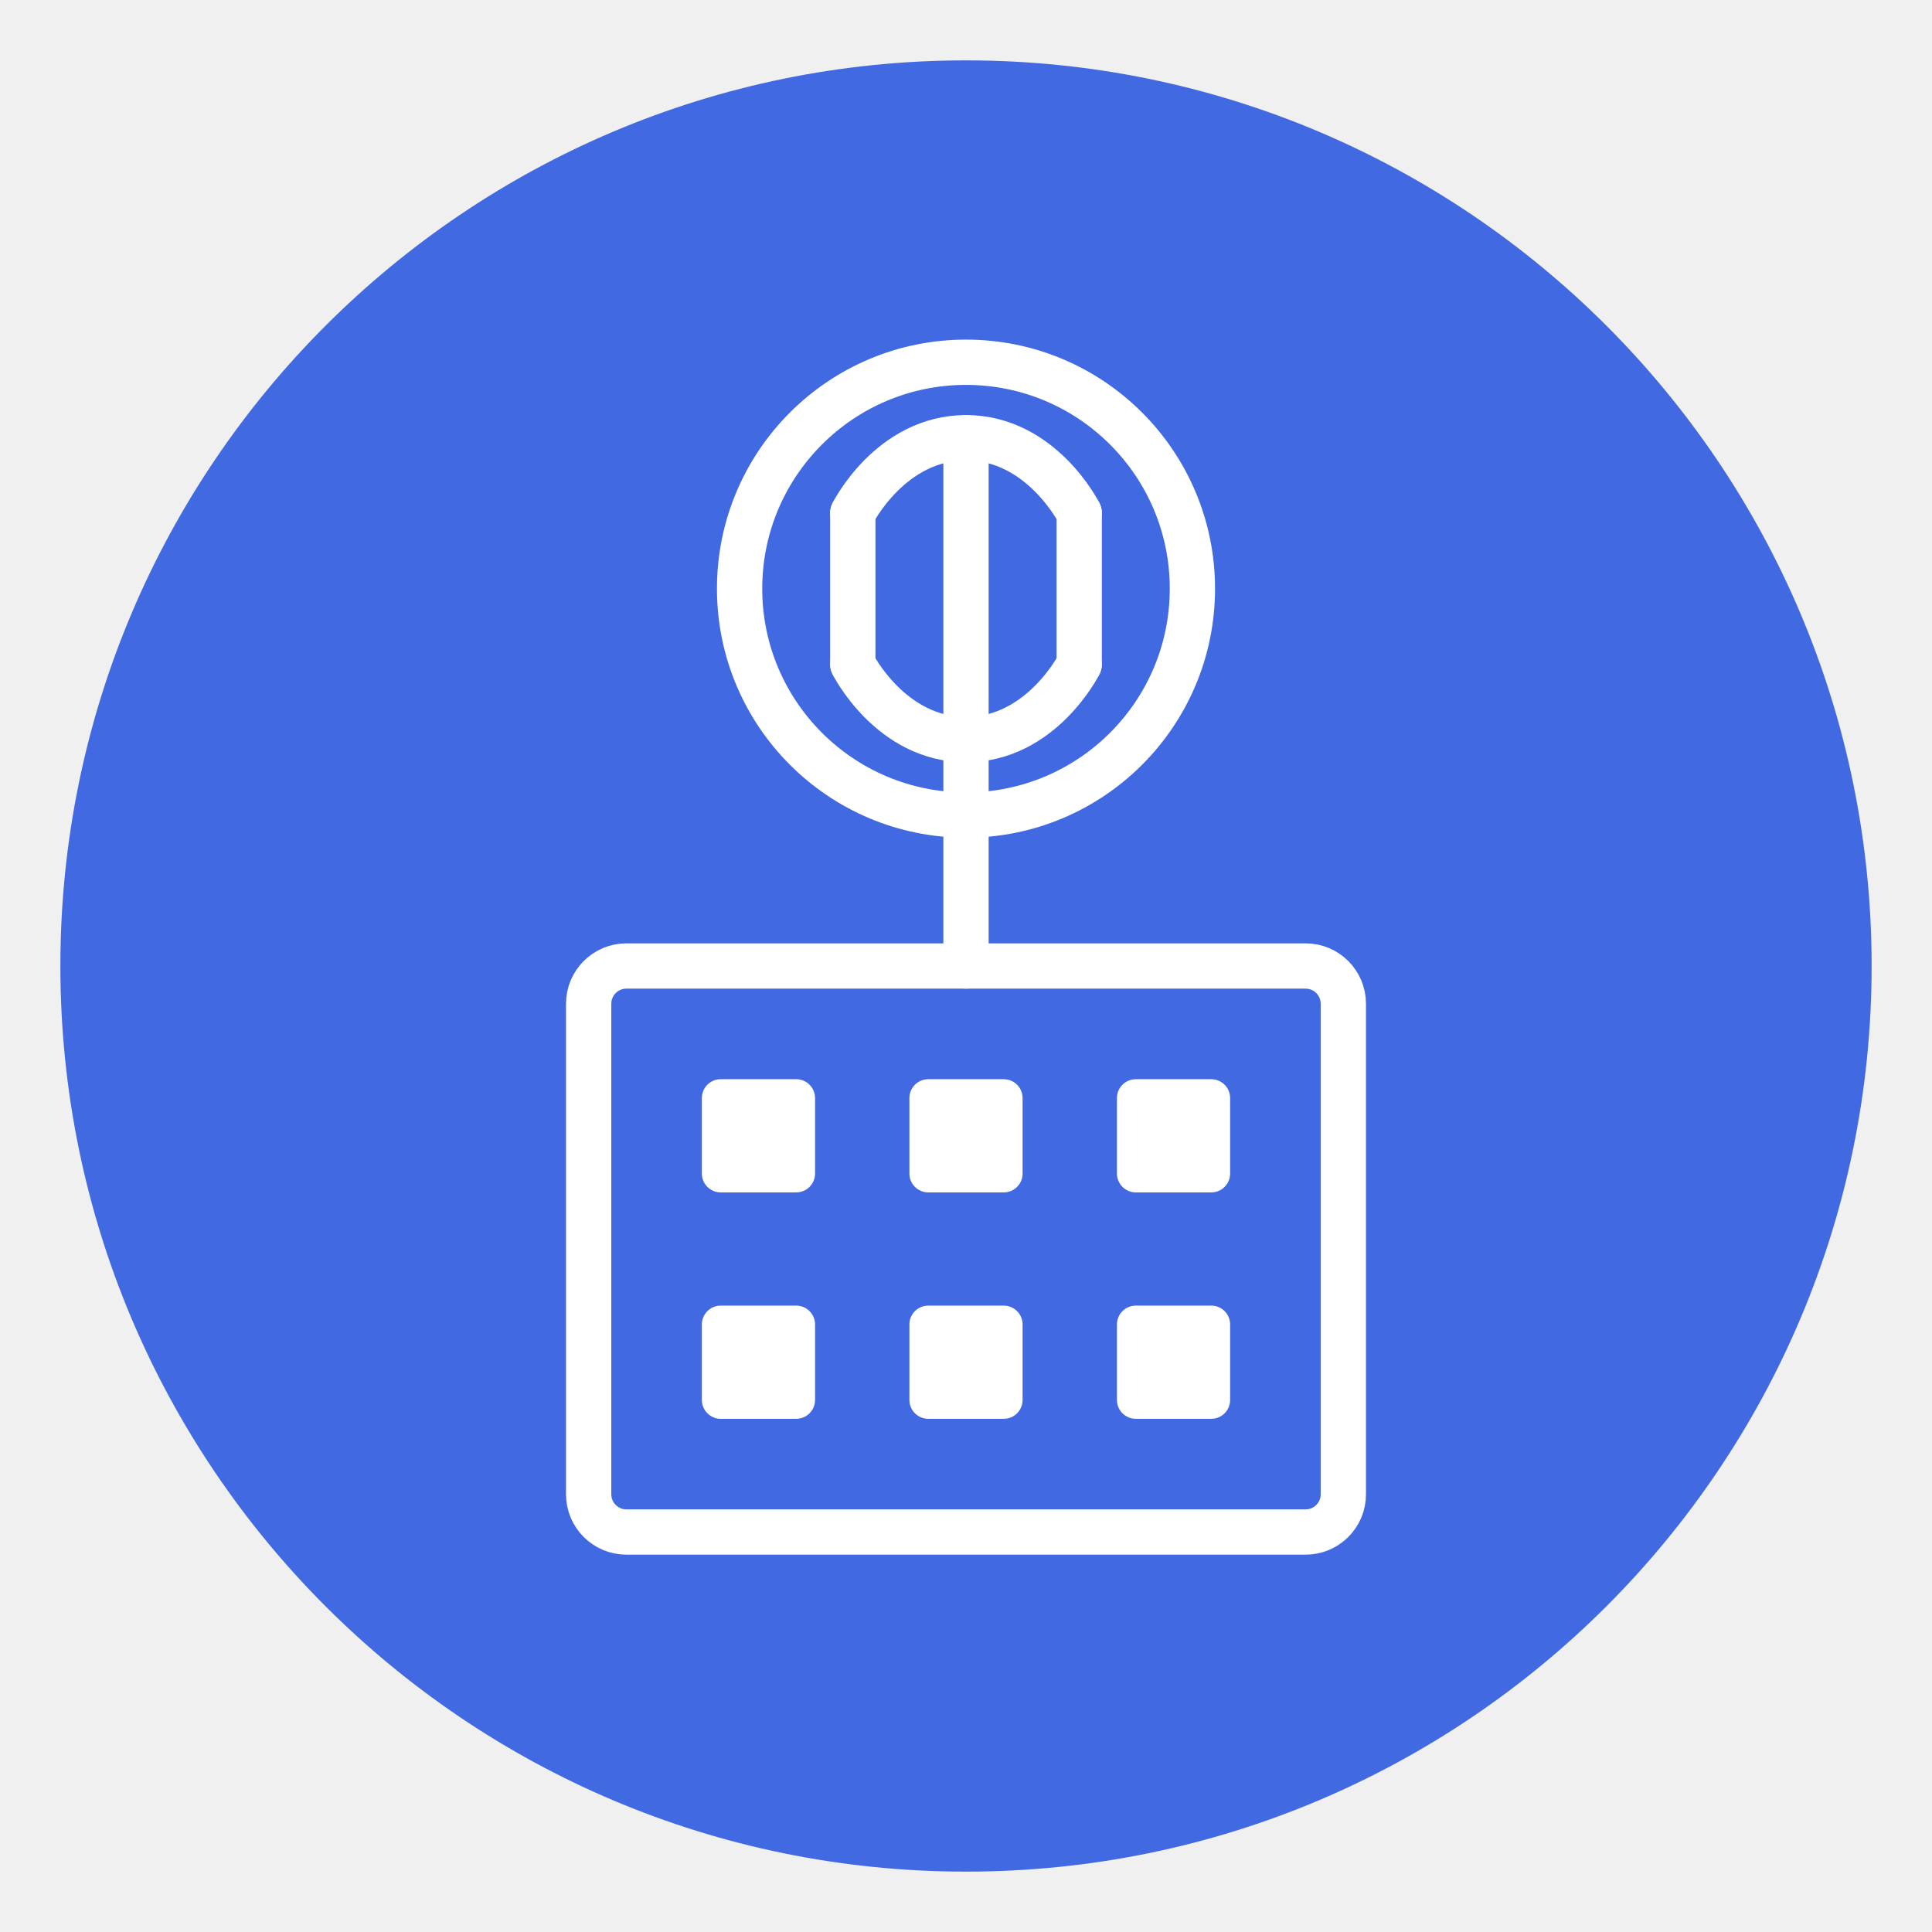
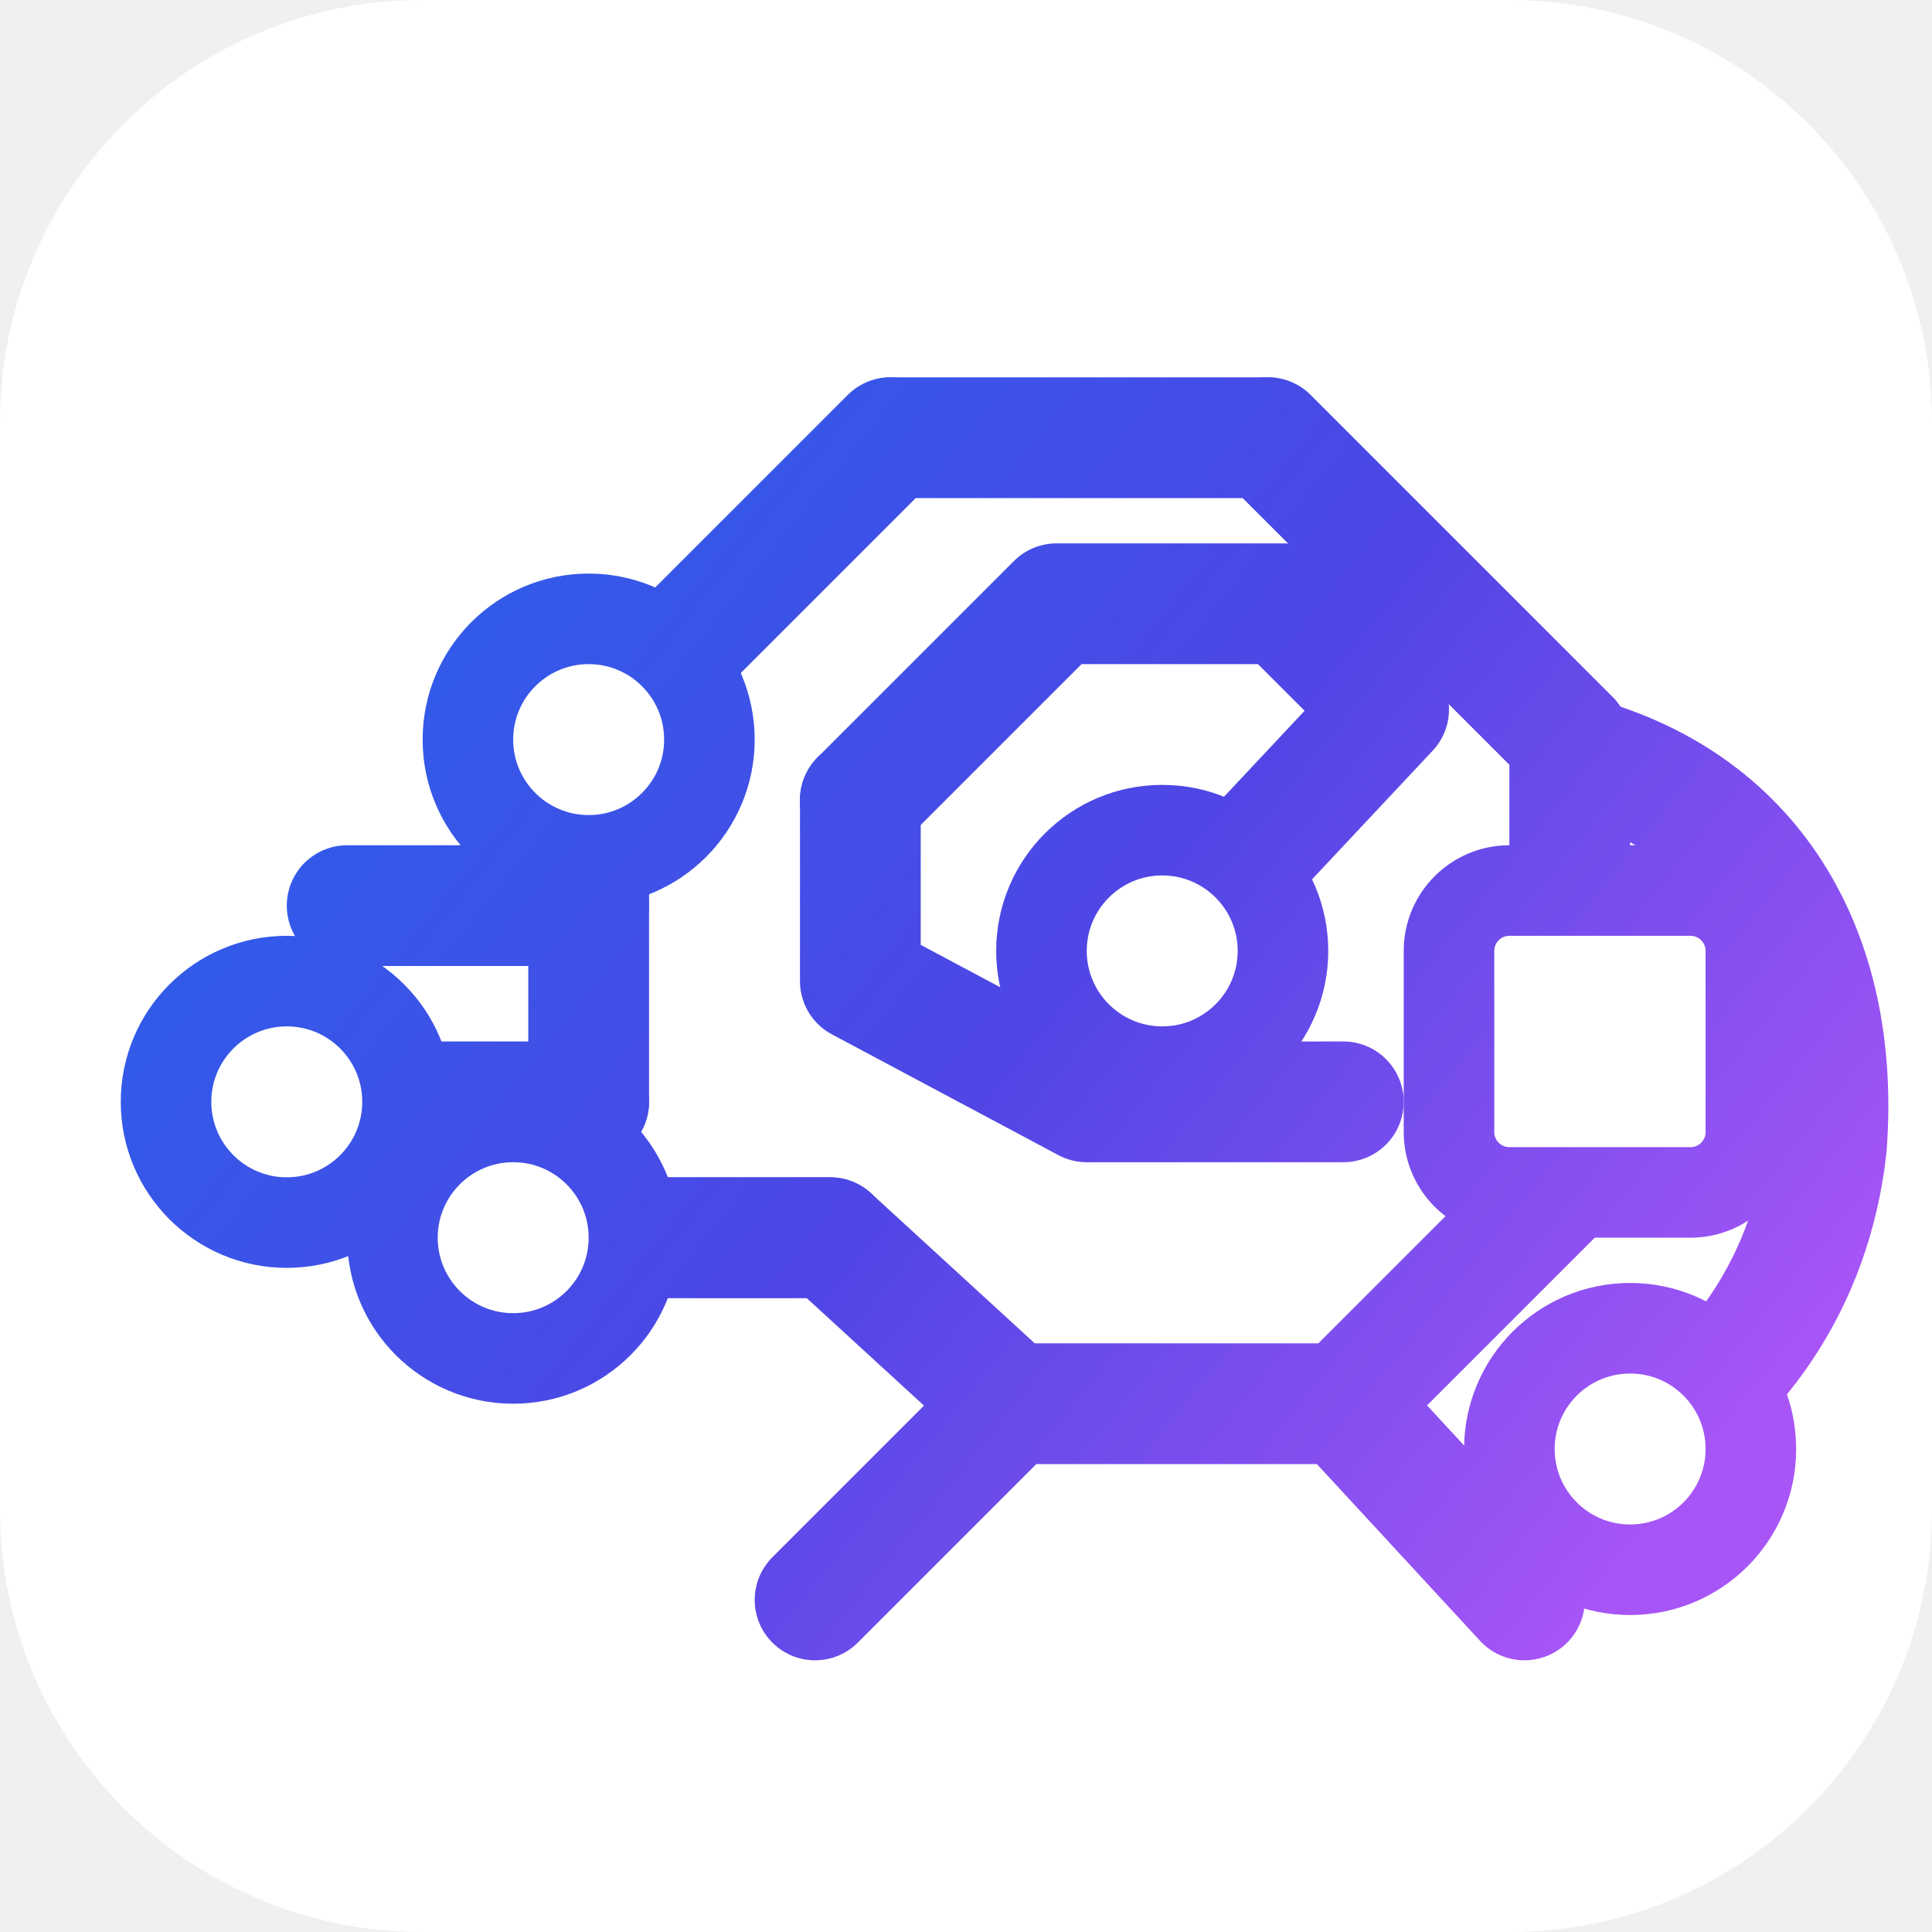
- <svg xmlns="http://www.w3.org/2000/svg" width="512" height="512" viewBox="0 0 512 512" fill="none">
-   <circle cx="256" cy="256" r="240" fill="#4169E1" />
-   <rect x="156" y="256" width="200" height="150" rx="10" ry="10" fill="#4169E1" stroke="white" stroke-width="12" />
-   <rect x="186" y="286" width="30" height="30" rx="5" ry="5" fill="white" />
-   <rect x="241" y="286" width="30" height="30" rx="5" ry="5" fill="white" />
-   <rect x="296" y="286" width="30" height="30" rx="5" ry="5" fill="white" />
-   <rect x="186" y="346" width="30" height="30" rx="5" ry="5" fill="white" />
-   <rect x="241" y="346" width="30" height="30" rx="5" ry="5" fill="white" />
-   <rect x="296" y="346" width="30" height="30" rx="5" ry="5" fill="white" />
-   <circle cx="256" cy="156" r="60" fill="#4169E1" stroke="white" stroke-width="12" />
-   <path d="M226 136C226 136 236 116 256 116C276 116 286 136 286 136" stroke="white" stroke-width="12" stroke-linecap="round" />
-   <path d="M226 176C226 176 236 196 256 196C276 196 286 176 286 176" stroke="white" stroke-width="12" stroke-linecap="round" />
-   <path d="M226 136L226 176" stroke="white" stroke-width="12" stroke-linecap="round" />
-   <path d="M256 116L256 196" stroke="white" stroke-width="12" stroke-linecap="round" />
-   <path d="M286 136L286 176" stroke="white" stroke-width="12" stroke-linecap="round" />
-   <path d="M256 256L256 196" stroke="white" stroke-width="12" stroke-linecap="round" />
+ <svg xmlns="http://www.w3.org/2000/svg" width="128" height="128" viewBox="0 0 128 128" fill="none">
+   <defs>
+     <linearGradient id="g" x1="18" y1="24" x2="112" y2="100" gradientUnits="userSpaceOnUse">
+       <stop stop-color="#2563EB" />
+       <stop offset="0.55" stop-color="#4F46E5" />
+       <stop offset="1" stop-color="#A855F7" />
+     </linearGradient>
+   </defs>
+   <rect width="128" height="128" rx="28" fill="#FFFFFF" />
+   <g stroke="url(#g)" stroke-width="8" stroke-linecap="round" stroke-linejoin="round">
+     <path d="M39 73V49L59 29H84L104 49V78L89 93H67L55 82H39" />
+     <path d="M104 50C116 53 122 63 121 76C120 85 115 92 108 96" />
+     <path d="M39 60H23" />
+     <path d="M39 73H19" />
+     <path d="M55 82H34" />
+     <path d="M59 29L39 49" />
+     <path d="M84 29L104 49" />
+     <path d="M57 53L70 40H85L92 47L77 63" />
+     <path d="M57 53V65L72 73H89" />
+     <path d="M89 93L101 106" />
+     <path d="M67 93L54 106" />
+   </g>
+   <g fill="#FFFFFF" stroke="url(#g)" stroke-width="6">
+     <circle cx="39" cy="49" r="8" />
+     <circle cx="19" cy="73" r="8" />
+     <circle cx="34" cy="82" r="8" />
+     <circle cx="77" cy="63" r="8" />
+     <circle cx="108" cy="96" r="8" />
+     <rect x="96" y="59" width="20" height="20" rx="4" />
+   </g>
</svg>
